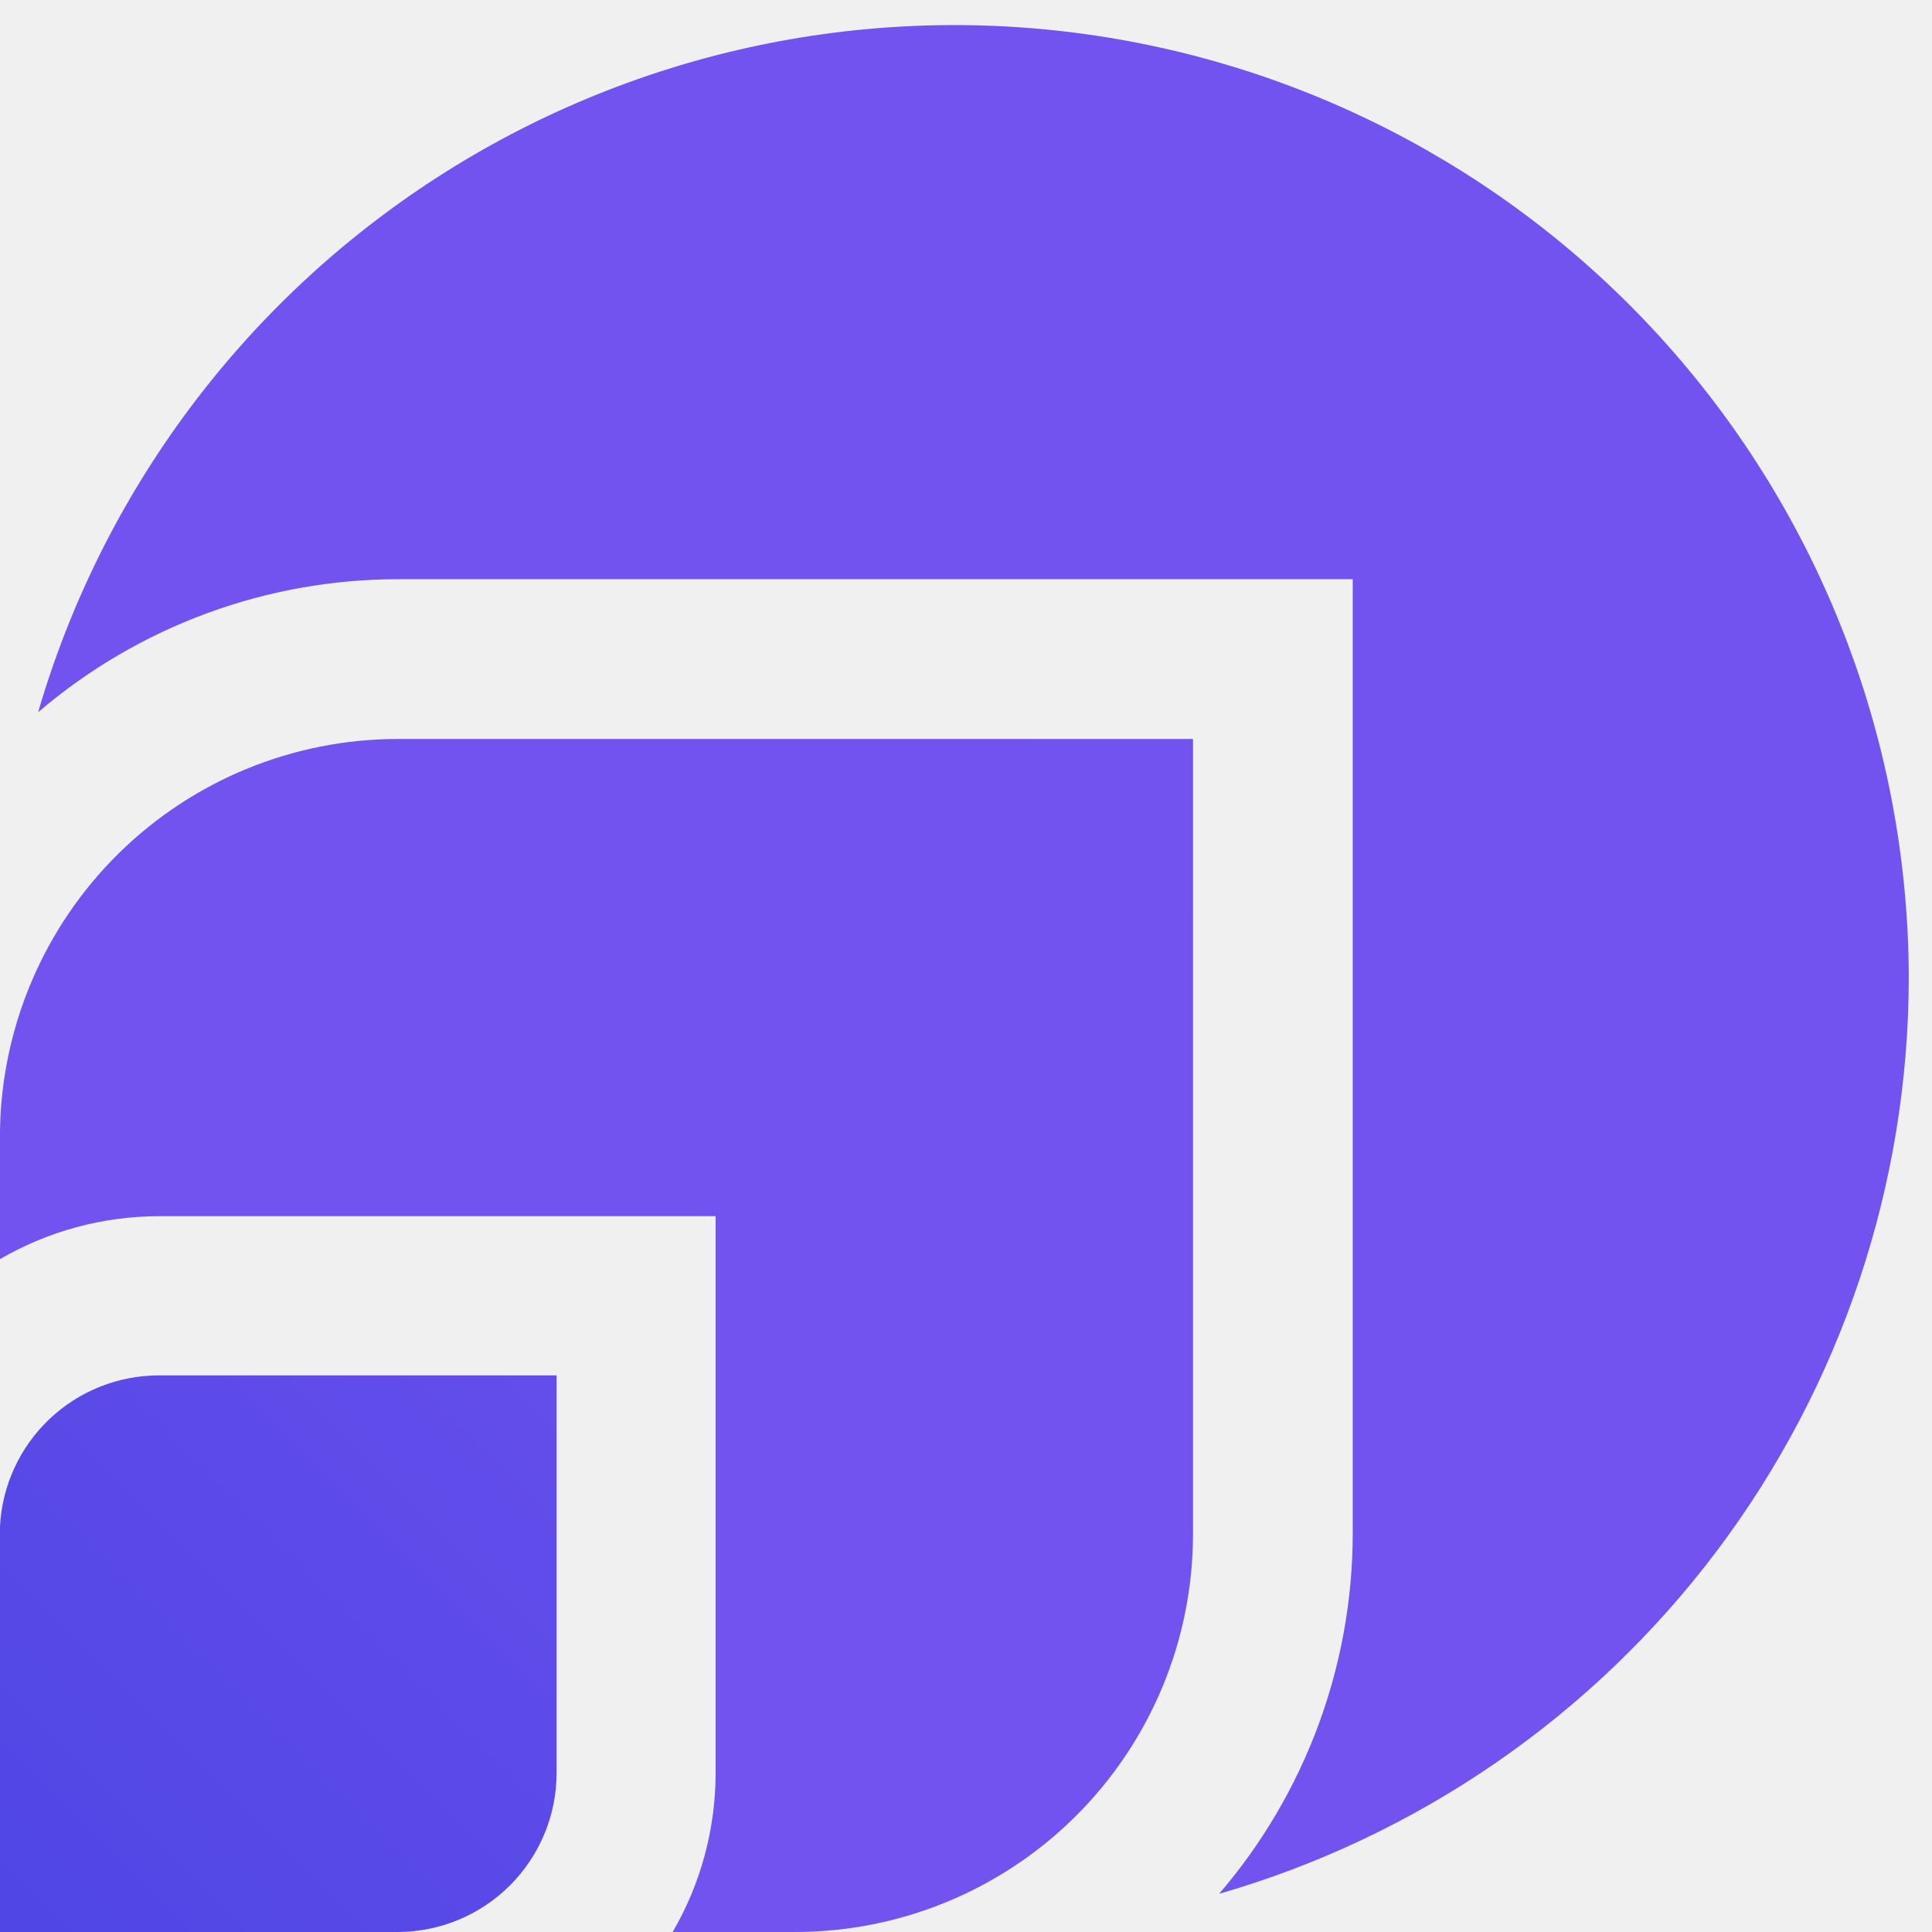
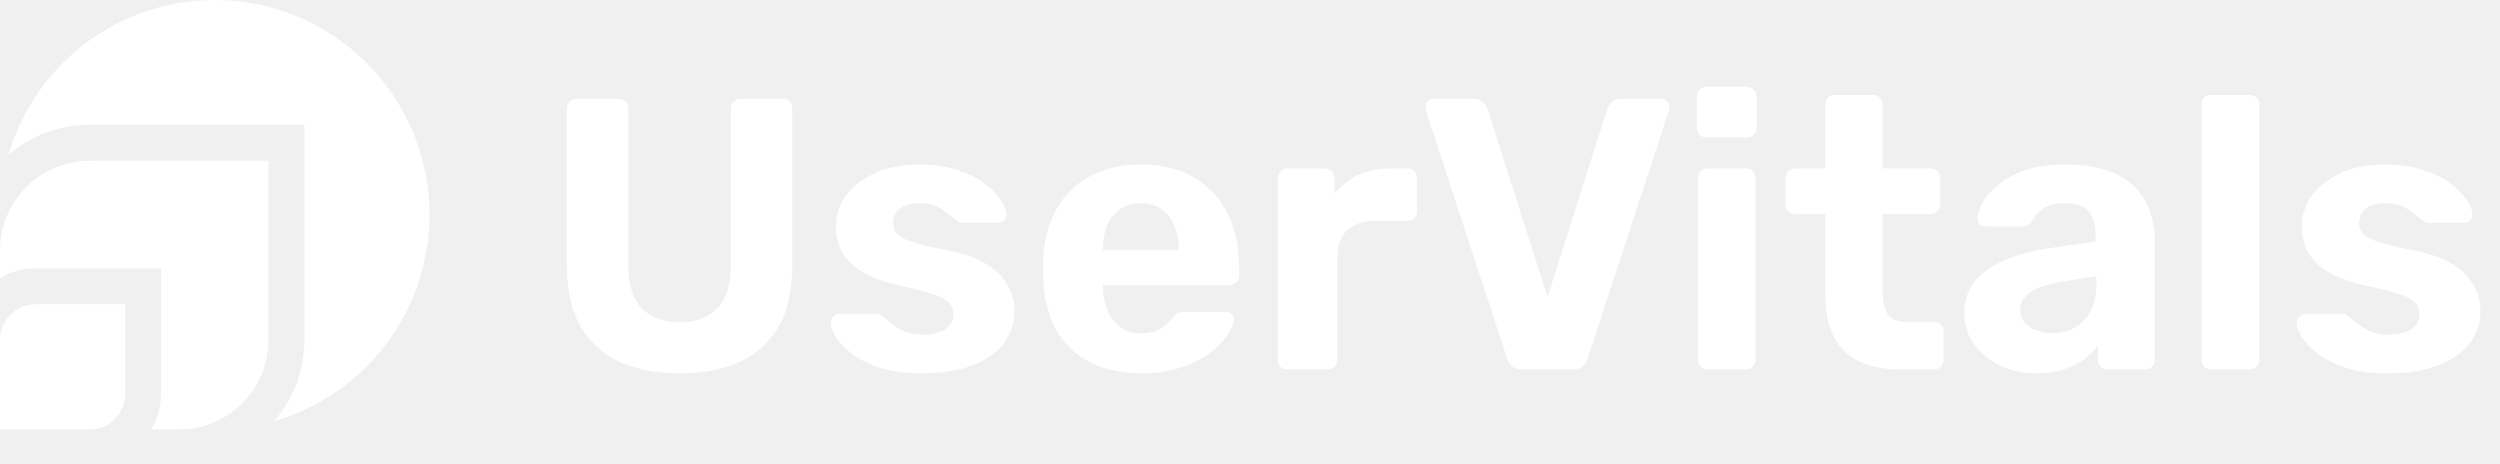
- <svg xmlns="http://www.w3.org/2000/svg" width="128" height="128" viewBox="0 0 128 128" fill="none">
-   <g clip-path="url(#clip0)">
-     <path d="M10.534 91.123H36.877V117.465C36.874 120.258 35.763 122.936 33.788 124.911C31.813 126.886 29.136 127.997 26.343 128H0V101.114C0.143 98.416 1.315 95.876 3.275 94.017C5.235 92.158 7.833 91.122 10.534 91.123Z" fill="url(#paint0_linear)" />
-     <path d="M79.04 48.959V101.657C79.034 108.642 76.256 115.338 71.317 120.277C66.379 125.216 59.682 127.993 52.698 128H44.566C46.429 124.802 47.411 121.167 47.412 117.465V80.576H10.534C6.833 80.578 3.199 81.56 0 83.421L0 74.885C0.116 67.973 2.942 61.383 7.869 56.534C12.796 51.685 19.43 48.965 26.343 48.959H79.04Z" fill="url(#paint1_linear)" />
-     <path d="M126.461 64.768C126.45 78.47 121.989 91.799 113.749 102.747C105.508 113.695 93.934 121.67 80.769 125.471C86.474 118.828 89.614 110.363 89.622 101.607V38.374H26.389C17.638 38.371 9.174 41.498 2.525 47.189C6.784 32.587 16.163 20.01 28.944 11.763C41.724 3.516 57.049 0.152 72.108 2.288C87.168 4.424 100.953 11.917 110.936 23.392C120.919 34.868 126.43 49.558 126.461 64.768Z" fill="url(#paint2_linear)" />
-   </g>
-   <defs>
-     <linearGradient id="paint0_linear" x1="107.773" y1="20.227" x2="0.013" y2="127.975" gradientUnits="userSpaceOnUse">
-       <stop stop-color="#8B5CF6" />
-       <stop offset="1" stop-color="#4F46E5" />
-     </linearGradient>
-     <linearGradient id="paint1_linear" x1="6735.83" y1="1217.18" x2="0.791" y2="7951.42" gradientUnits="userSpaceOnUse">
-       <stop stop-color="#8B5CF6" />
-       <stop offset="1" stop-color="#4F46E5" />
-     </linearGradient>
-     <linearGradient id="paint2_linear" x1="10564.3" y1="1831.57" x2="14.495" y2="12390.9" gradientUnits="userSpaceOnUse">
-       <stop stop-color="#8B5CF6" />
-       <stop offset="1" stop-color="#4F46E5" />
-     </linearGradient>
-     <clipPath id="clip0">
-       <rect width="128" height="128" fill="white" />
-     </clipPath>
-   </defs>
+ <svg xmlns="http://www.w3.org/2000/svg" width="291" height="54" viewBox="0 0 291 54" fill="none">
+   <path d="M4.165 35.405H14.58V45.831C14.579 46.936 14.14 47.996 13.359 48.778C12.578 49.559 11.52 49.999 10.415 50H0V39.359C0.056 38.292 0.52 37.286 1.295 36.551C2.07 35.815 3.097 35.405 4.165 35.405Z" fill="white" />
+   <path d="M31.251 18.719V39.574C31.248 42.339 30.15 44.989 28.197 46.944C26.245 48.898 23.597 49.997 20.836 50H17.62C18.357 48.734 18.745 47.296 18.745 45.831V31.231H4.165C2.702 31.232 1.265 31.621 0 32.357V28.979C0.046 26.244 1.163 23.636 3.111 21.716C5.059 19.797 7.682 18.721 10.415 18.719H31.251Z" fill="white" />
+   <path d="M50 24.975C49.995 30.398 48.231 35.673 44.974 40.006C41.715 44.339 37.139 47.495 31.934 48.999C34.19 46.37 35.431 43.02 35.434 39.555V14.53H10.433C6.973 14.528 3.627 15.766 0.998 18.018C2.682 12.239 6.39 7.262 11.443 3.998C16.496 0.734 22.555 -0.597 28.51 0.248C34.464 1.093 39.914 4.059 43.861 8.6C47.808 13.142 49.987 18.956 50 24.975Z" fill="white" />
+   <path d="M79.127 43.45C76.487 43.45 74.177 43.015 72.197 42.145C70.217 41.245 68.687 39.88 67.607 38.05C66.527 36.19 65.987 33.835 65.987 30.985V12.625C65.987 12.295 66.092 12.025 66.302 11.815C66.512 11.605 66.782 11.5 67.112 11.5H72.017C72.347 11.5 72.617 11.605 72.827 11.815C73.037 12.025 73.142 12.295 73.142 12.625V30.94C73.142 33.16 73.667 34.81 74.717 35.89C75.767 36.97 77.237 37.51 79.127 37.51C80.987 37.51 82.442 36.97 83.492 35.89C84.542 34.81 85.067 33.16 85.067 30.94V12.625C85.067 12.295 85.172 12.025 85.382 11.815C85.622 11.605 85.892 11.5 86.192 11.5H91.142C91.442 11.5 91.697 11.605 91.907 11.815C92.117 12.025 92.222 12.295 92.222 12.625V30.985C92.222 33.835 91.682 36.19 90.602 38.05C89.522 39.88 88.007 41.245 86.057 42.145C84.107 43.015 81.797 43.45 79.127 43.45ZM107.243 43.45C105.383 43.45 103.778 43.24 102.428 42.82C101.108 42.37 100.028 41.83 99.188 41.2C98.378 40.57 97.763 39.94 97.343 39.31C96.953 38.65 96.743 38.095 96.713 37.645C96.683 37.315 96.788 37.045 97.028 36.835C97.268 36.625 97.508 36.52 97.748 36.52H102.113C102.203 36.52 102.293 36.535 102.383 36.565C102.473 36.595 102.563 36.67 102.653 36.79C103.043 37.06 103.448 37.375 103.868 37.735C104.288 38.065 104.768 38.35 105.308 38.59C105.878 38.83 106.583 38.95 107.423 38.95C108.413 38.95 109.253 38.755 109.943 38.365C110.633 37.945 110.978 37.36 110.978 36.61C110.978 36.07 110.813 35.62 110.483 35.26C110.183 34.9 109.598 34.57 108.728 34.27C107.858 33.97 106.568 33.64 104.858 33.28C103.238 32.92 101.858 32.44 100.718 31.84C99.578 31.24 98.723 30.49 98.153 29.59C97.583 28.66 97.298 27.55 97.298 26.26C97.298 25.09 97.658 23.965 98.378 22.885C99.128 21.805 100.223 20.92 101.663 20.23C103.103 19.51 104.903 19.15 107.063 19.15C108.713 19.15 110.153 19.36 111.383 19.78C112.643 20.17 113.693 20.68 114.533 21.31C115.373 21.91 116.003 22.54 116.423 23.2C116.873 23.83 117.113 24.385 117.143 24.865C117.173 25.165 117.083 25.42 116.873 25.63C116.663 25.84 116.423 25.945 116.153 25.945H112.148C111.998 25.945 111.863 25.93 111.743 25.9C111.623 25.84 111.518 25.765 111.428 25.675C111.068 25.435 110.693 25.165 110.303 24.865C109.943 24.535 109.508 24.25 108.998 24.01C108.488 23.77 107.828 23.65 107.018 23.65C106.028 23.65 105.263 23.875 104.723 24.325C104.213 24.745 103.958 25.285 103.958 25.945C103.958 26.365 104.093 26.755 104.363 27.115C104.633 27.475 105.188 27.805 106.028 28.105C106.868 28.405 108.143 28.72 109.853 29.05C111.893 29.41 113.513 29.95 114.713 30.67C115.913 31.39 116.768 32.23 117.278 33.19C117.818 34.12 118.088 35.125 118.088 36.205C118.088 37.615 117.668 38.875 116.828 39.985C115.988 41.065 114.758 41.92 113.138 42.55C111.548 43.15 109.583 43.45 107.243 43.45ZM132.847 43.45C129.397 43.45 126.652 42.49 124.612 40.57C122.602 38.65 121.537 35.86 121.417 32.2C121.417 31.96 121.417 31.645 121.417 31.255C121.417 30.835 121.417 30.505 121.417 30.265C121.537 27.955 122.062 25.975 122.992 24.325C123.922 22.645 125.227 21.37 126.907 20.5C128.587 19.6 130.552 19.15 132.802 19.15C135.322 19.15 137.422 19.675 139.102 20.725C140.812 21.745 142.087 23.155 142.927 24.955C143.797 26.725 144.232 28.765 144.232 31.075V32.11C144.232 32.41 144.112 32.665 143.872 32.875C143.662 33.085 143.407 33.19 143.107 33.19H128.392C128.392 33.22 128.392 33.28 128.392 33.37C128.392 33.43 128.392 33.49 128.392 33.55C128.422 34.51 128.602 35.395 128.932 36.205C129.292 36.985 129.787 37.615 130.417 38.095C131.077 38.575 131.857 38.815 132.757 38.815C133.507 38.815 134.122 38.71 134.602 38.5C135.082 38.29 135.472 38.035 135.772 37.735C136.102 37.435 136.342 37.18 136.492 36.97C136.762 36.67 136.972 36.49 137.122 36.43C137.302 36.34 137.572 36.295 137.932 36.295H142.612C142.912 36.295 143.152 36.385 143.332 36.565C143.542 36.715 143.632 36.94 143.602 37.24C143.572 37.72 143.317 38.32 142.837 39.04C142.387 39.73 141.712 40.42 140.812 41.11C139.912 41.77 138.787 42.325 137.437 42.775C136.117 43.225 134.587 43.45 132.847 43.45ZM128.392 29.095H137.212V29.005C137.212 27.925 137.032 26.995 136.672 26.215C136.342 25.405 135.847 24.775 135.187 24.325C134.527 23.875 133.732 23.65 132.802 23.65C131.872 23.65 131.077 23.875 130.417 24.325C129.757 24.775 129.247 25.405 128.887 26.215C128.557 26.995 128.392 27.925 128.392 29.005V29.095ZM149.811 43C149.511 43 149.256 42.895 149.046 42.685C148.836 42.475 148.731 42.205 148.731 41.875V20.725C148.731 20.425 148.836 20.17 149.046 19.96C149.256 19.72 149.511 19.6 149.811 19.6H154.221C154.521 19.6 154.776 19.72 154.986 19.96C155.226 20.17 155.346 20.425 155.346 20.725V22.525C156.096 21.595 157.011 20.875 158.091 20.365C159.201 19.855 160.476 19.6 161.916 19.6H163.851C164.151 19.6 164.406 19.705 164.616 19.915C164.826 20.125 164.931 20.395 164.931 20.725V24.595C164.931 24.925 164.826 25.195 164.616 25.405C164.406 25.615 164.151 25.72 163.851 25.72H159.891C158.571 25.72 157.536 26.095 156.786 26.845C156.036 27.565 155.661 28.6 155.661 29.95V41.875C155.661 42.205 155.556 42.475 155.346 42.685C155.136 42.895 154.866 43 154.536 43H149.811ZM177.168 43C176.688 43 176.298 42.88 175.998 42.64C175.728 42.37 175.533 42.055 175.413 41.695L165.963 12.85C165.933 12.7 165.918 12.565 165.918 12.445C165.918 12.205 166.008 11.995 166.188 11.815C166.368 11.605 166.593 11.5 166.863 11.5H171.588C172.038 11.5 172.383 11.635 172.623 11.905C172.893 12.145 173.058 12.37 173.118 12.58L180.138 34.585L187.113 12.58C187.203 12.37 187.368 12.145 187.608 11.905C187.848 11.635 188.193 11.5 188.643 11.5H193.368C193.638 11.5 193.863 11.605 194.043 11.815C194.223 11.995 194.313 12.205 194.313 12.445C194.313 12.565 194.298 12.7 194.268 12.85L184.818 41.695C184.728 42.055 184.533 42.37 184.233 42.64C183.963 42.88 183.573 43 183.063 43H177.168ZM198.722 43C198.422 43 198.167 42.895 197.957 42.685C197.747 42.475 197.642 42.205 197.642 41.875V20.725C197.642 20.395 197.747 20.125 197.957 19.915C198.167 19.705 198.422 19.6 198.722 19.6H203.222C203.552 19.6 203.822 19.705 204.032 19.915C204.242 20.125 204.347 20.395 204.347 20.725V41.875C204.347 42.205 204.242 42.475 204.032 42.685C203.822 42.895 203.552 43 203.222 43H198.722ZM198.587 16C198.287 16 198.032 15.895 197.822 15.685C197.612 15.475 197.507 15.205 197.507 14.875V11.275C197.507 10.945 197.612 10.675 197.822 10.465C198.032 10.225 198.287 10.105 198.587 10.105H203.312C203.642 10.105 203.912 10.225 204.122 10.465C204.362 10.675 204.482 10.945 204.482 11.275V14.875C204.482 15.205 204.362 15.475 204.122 15.685C203.912 15.895 203.642 16 203.312 16H198.587ZM221.24 43C219.38 43 217.79 42.7 216.47 42.1C215.15 41.47 214.145 40.51 213.455 39.22C212.795 37.93 212.465 36.31 212.465 34.36V24.91H208.955C208.625 24.91 208.355 24.805 208.145 24.595C207.935 24.385 207.83 24.115 207.83 23.785V20.725C207.83 20.395 207.935 20.125 208.145 19.915C208.355 19.705 208.625 19.6 208.955 19.6H212.465V12.175C212.465 11.845 212.57 11.575 212.78 11.365C213.02 11.155 213.29 11.05 213.59 11.05H218C218.33 11.05 218.6 11.155 218.81 11.365C219.02 11.575 219.125 11.845 219.125 12.175V19.6H224.75C225.05 19.6 225.305 19.705 225.515 19.915C225.725 20.125 225.83 20.395 225.83 20.725V23.785C225.83 24.115 225.725 24.385 225.515 24.595C225.305 24.805 225.05 24.91 224.75 24.91H219.125V33.82C219.125 34.96 219.32 35.86 219.71 36.52C220.13 37.15 220.85 37.465 221.87 37.465H225.155C225.455 37.465 225.71 37.57 225.92 37.78C226.13 37.99 226.235 38.245 226.235 38.545V41.875C226.235 42.205 226.13 42.475 225.92 42.685C225.71 42.895 225.455 43 225.155 43H221.24ZM237.046 43.45C235.456 43.45 234.031 43.15 232.771 42.55C231.511 41.92 230.506 41.08 229.756 40.03C229.006 38.98 228.631 37.81 228.631 36.52C228.631 34.39 229.486 32.71 231.196 31.48C232.936 30.25 235.216 29.41 238.036 28.96L243.931 28.105V27.295C243.931 26.125 243.661 25.225 243.121 24.595C242.581 23.965 241.636 23.65 240.286 23.65C239.296 23.65 238.501 23.845 237.901 24.235C237.301 24.625 236.836 25.135 236.506 25.765C236.266 26.155 235.921 26.35 235.471 26.35H231.196C230.866 26.35 230.611 26.26 230.431 26.08C230.251 25.87 230.176 25.63 230.206 25.36C230.206 24.85 230.401 24.25 230.791 23.56C231.181 22.87 231.781 22.195 232.591 21.535C233.401 20.845 234.436 20.275 235.696 19.825C236.956 19.375 238.501 19.15 240.331 19.15C242.221 19.15 243.841 19.375 245.191 19.825C246.541 20.275 247.621 20.905 248.431 21.715C249.241 22.525 249.841 23.47 250.231 24.55C250.621 25.6 250.816 26.74 250.816 27.97V41.875C250.816 42.205 250.711 42.475 250.501 42.685C250.291 42.895 250.021 43 249.691 43H245.281C244.981 43 244.726 42.895 244.516 42.685C244.306 42.475 244.201 42.205 244.201 41.875V40.21C243.811 40.78 243.286 41.32 242.626 41.83C241.966 42.31 241.171 42.7 240.241 43C239.341 43.3 238.276 43.45 237.046 43.45ZM238.846 38.77C239.836 38.77 240.721 38.56 241.501 38.14C242.281 37.72 242.896 37.075 243.346 36.205C243.796 35.335 244.021 34.24 244.021 32.92V32.155L239.836 32.83C238.216 33.1 237.031 33.505 236.281 34.045C235.531 34.585 235.156 35.245 235.156 36.025C235.156 36.595 235.321 37.09 235.651 37.51C236.011 37.93 236.476 38.245 237.046 38.455C237.616 38.665 238.216 38.77 238.846 38.77ZM257.39 43C257.06 43 256.79 42.895 256.58 42.685C256.37 42.475 256.265 42.205 256.265 41.875V12.175C256.265 11.845 256.37 11.575 256.58 11.365C256.79 11.155 257.06 11.05 257.39 11.05H261.89C262.19 11.05 262.445 11.155 262.655 11.365C262.865 11.575 262.97 11.845 262.97 12.175V41.875C262.97 42.205 262.865 42.475 262.655 42.685C262.445 42.895 262.19 43 261.89 43H257.39ZM277.882 43.45C276.022 43.45 274.417 43.24 273.067 42.82C271.747 42.37 270.667 41.83 269.827 41.2C269.017 40.57 268.402 39.94 267.982 39.31C267.592 38.65 267.382 38.095 267.352 37.645C267.322 37.315 267.427 37.045 267.667 36.835C267.907 36.625 268.147 36.52 268.387 36.52H272.752C272.842 36.52 272.932 36.535 273.022 36.565C273.112 36.595 273.202 36.67 273.292 36.79C273.682 37.06 274.087 37.375 274.507 37.735C274.927 38.065 275.407 38.35 275.947 38.59C276.517 38.83 277.222 38.95 278.062 38.95C279.052 38.95 279.892 38.755 280.582 38.365C281.272 37.945 281.617 37.36 281.617 36.61C281.617 36.07 281.452 35.62 281.122 35.26C280.822 34.9 280.237 34.57 279.367 34.27C278.497 33.97 277.207 33.64 275.497 33.28C273.877 32.92 272.497 32.44 271.357 31.84C270.217 31.24 269.362 30.49 268.792 29.59C268.222 28.66 267.937 27.55 267.937 26.26C267.937 25.09 268.297 23.965 269.017 22.885C269.767 21.805 270.862 20.92 272.302 20.23C273.742 19.51 275.542 19.15 277.702 19.15C279.352 19.15 280.792 19.36 282.022 19.78C283.282 20.17 284.332 20.68 285.172 21.31C286.012 21.91 286.642 22.54 287.062 23.2C287.512 23.83 287.752 24.385 287.782 24.865C287.812 25.165 287.722 25.42 287.512 25.63C287.302 25.84 287.062 25.945 286.792 25.945H282.787C282.637 25.945 282.502 25.93 282.382 25.9C282.262 25.84 282.157 25.765 282.067 25.675C281.707 25.435 281.332 25.165 280.942 24.865C280.582 24.535 280.147 24.25 279.637 24.01C279.127 23.77 278.467 23.65 277.657 23.65C276.667 23.65 275.902 23.875 275.362 24.325C274.852 24.745 274.597 25.285 274.597 25.945C274.597 26.365 274.732 26.755 275.002 27.115C275.272 27.475 275.827 27.805 276.667 28.105C277.507 28.405 278.782 28.72 280.492 29.05C282.532 29.41 284.152 29.95 285.352 30.67C286.552 31.39 287.407 32.23 287.917 33.19C288.457 34.12 288.727 35.125 288.727 36.205C288.727 37.615 288.307 38.875 287.467 39.985C286.627 41.065 285.397 41.92 283.777 42.55C282.187 43.15 280.222 43.45 277.882 43.45Z" fill="white" />
</svg>
